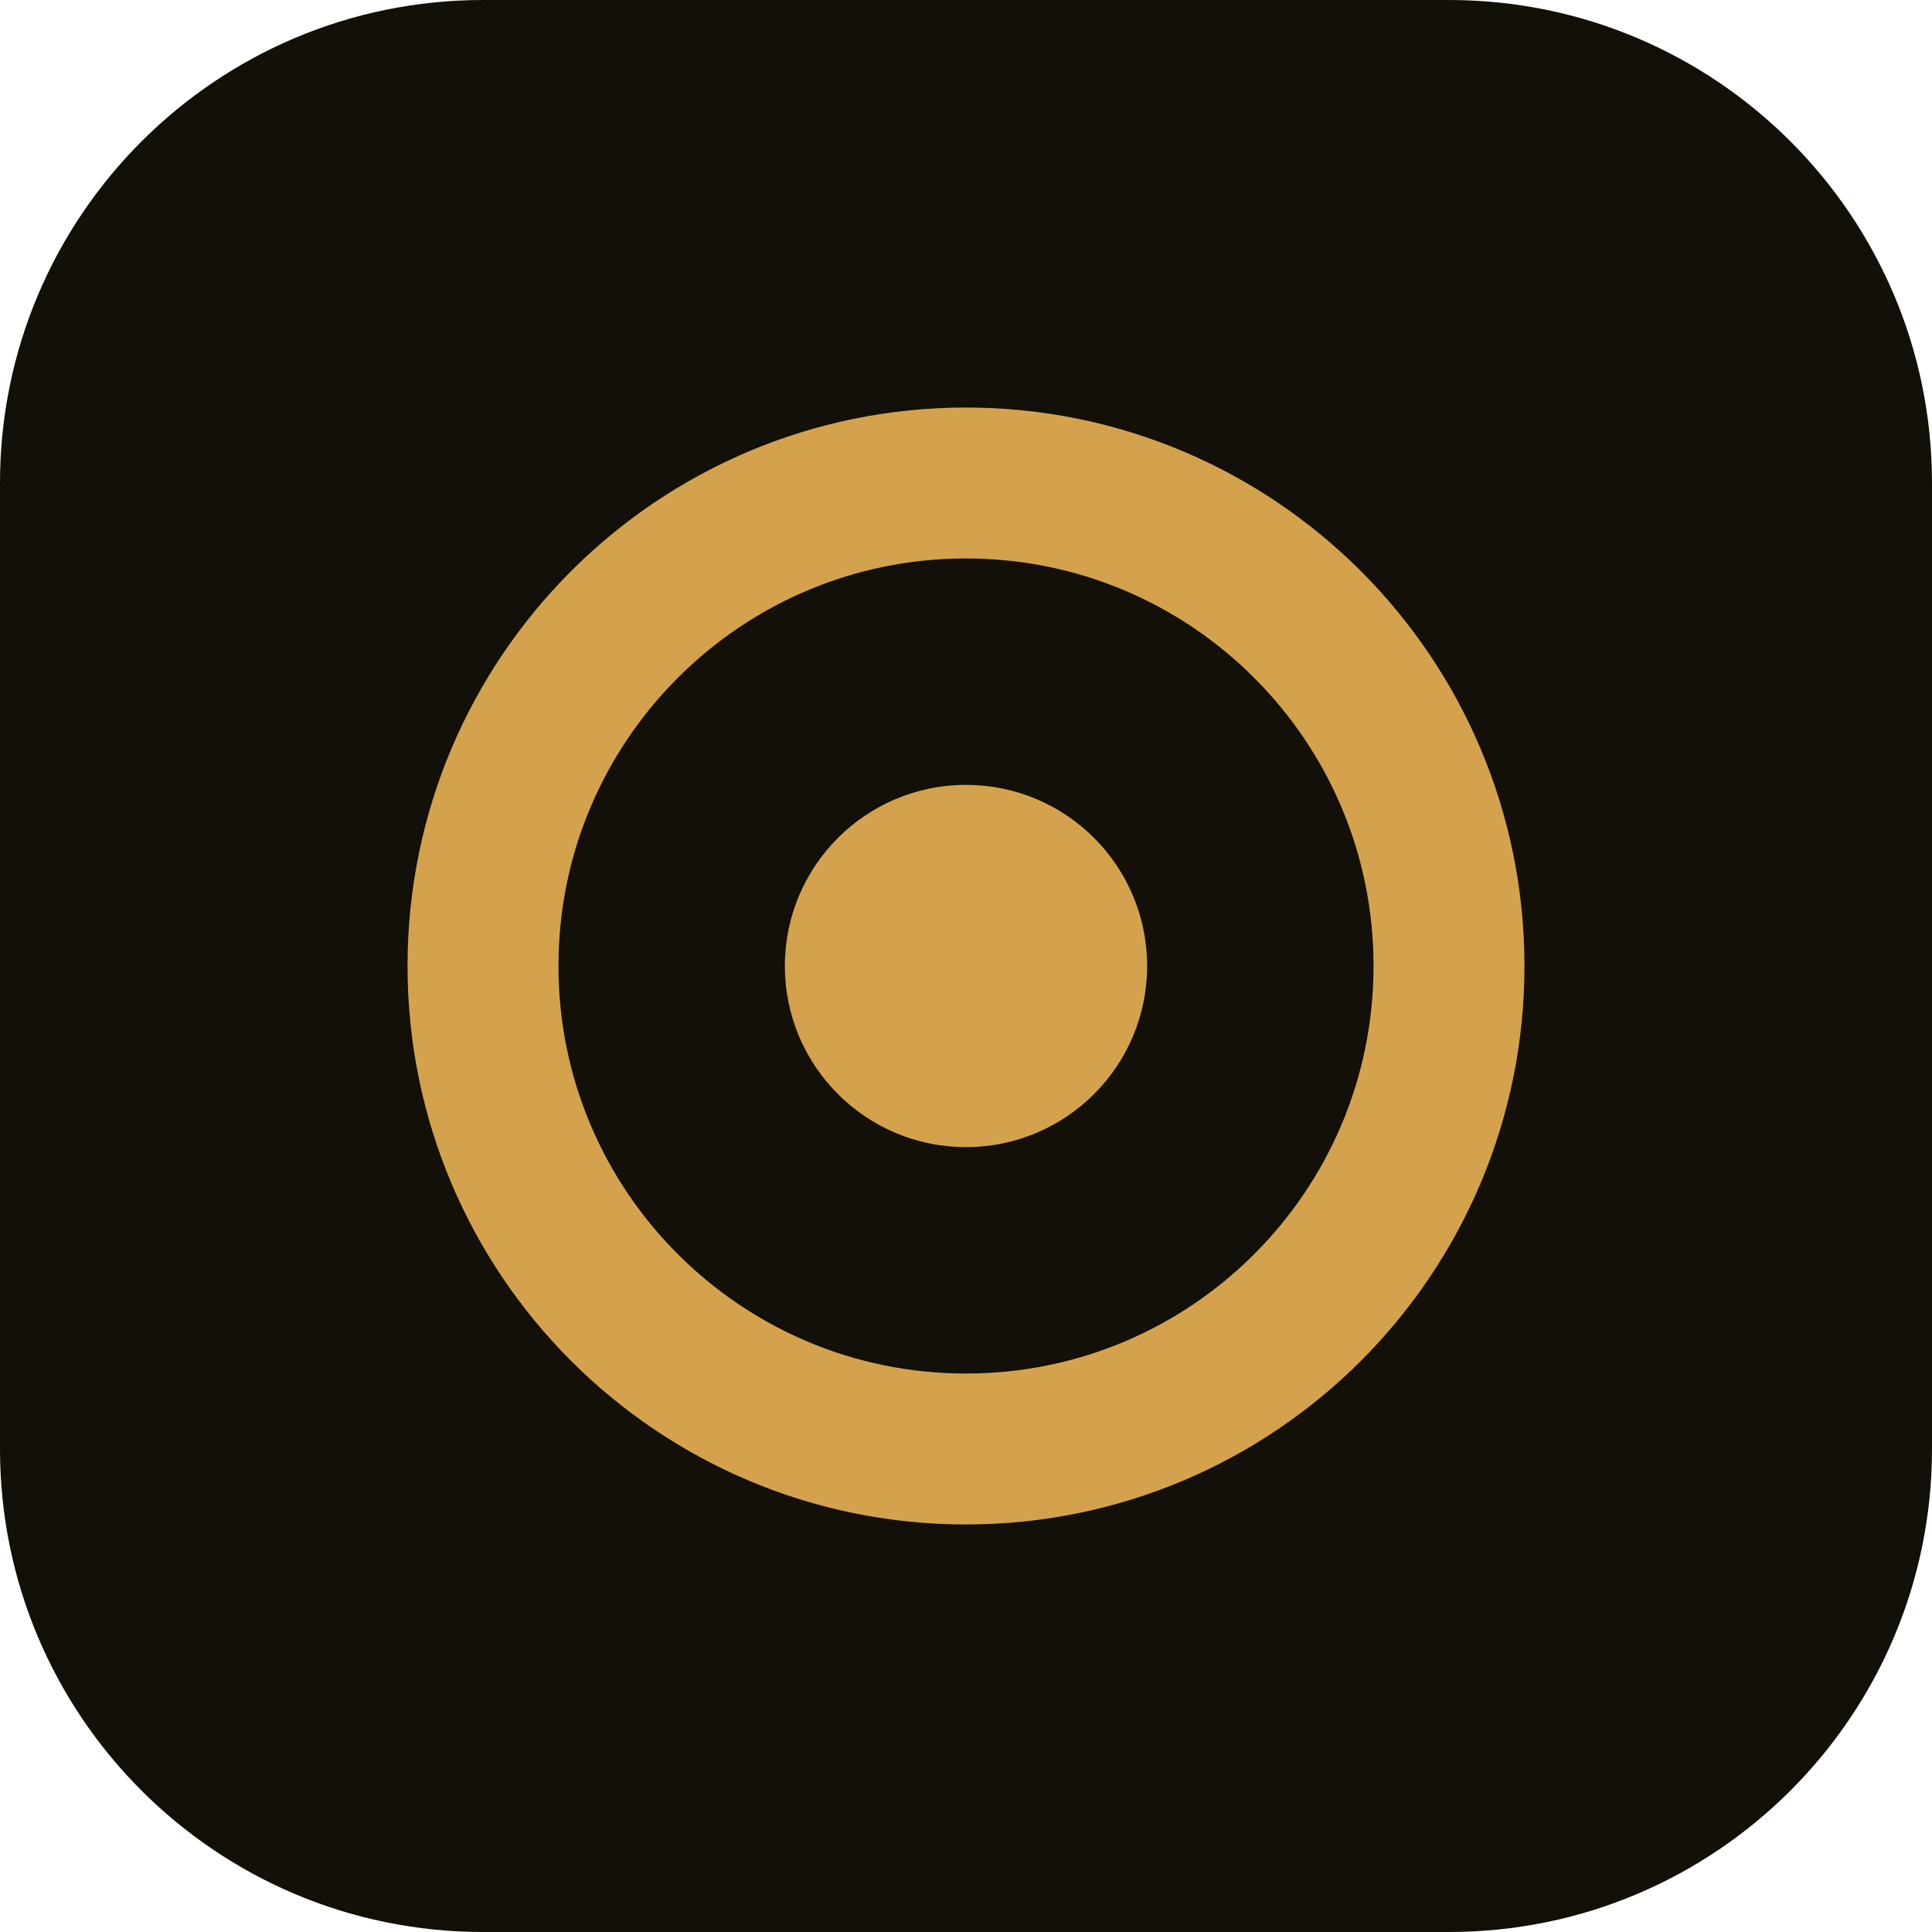
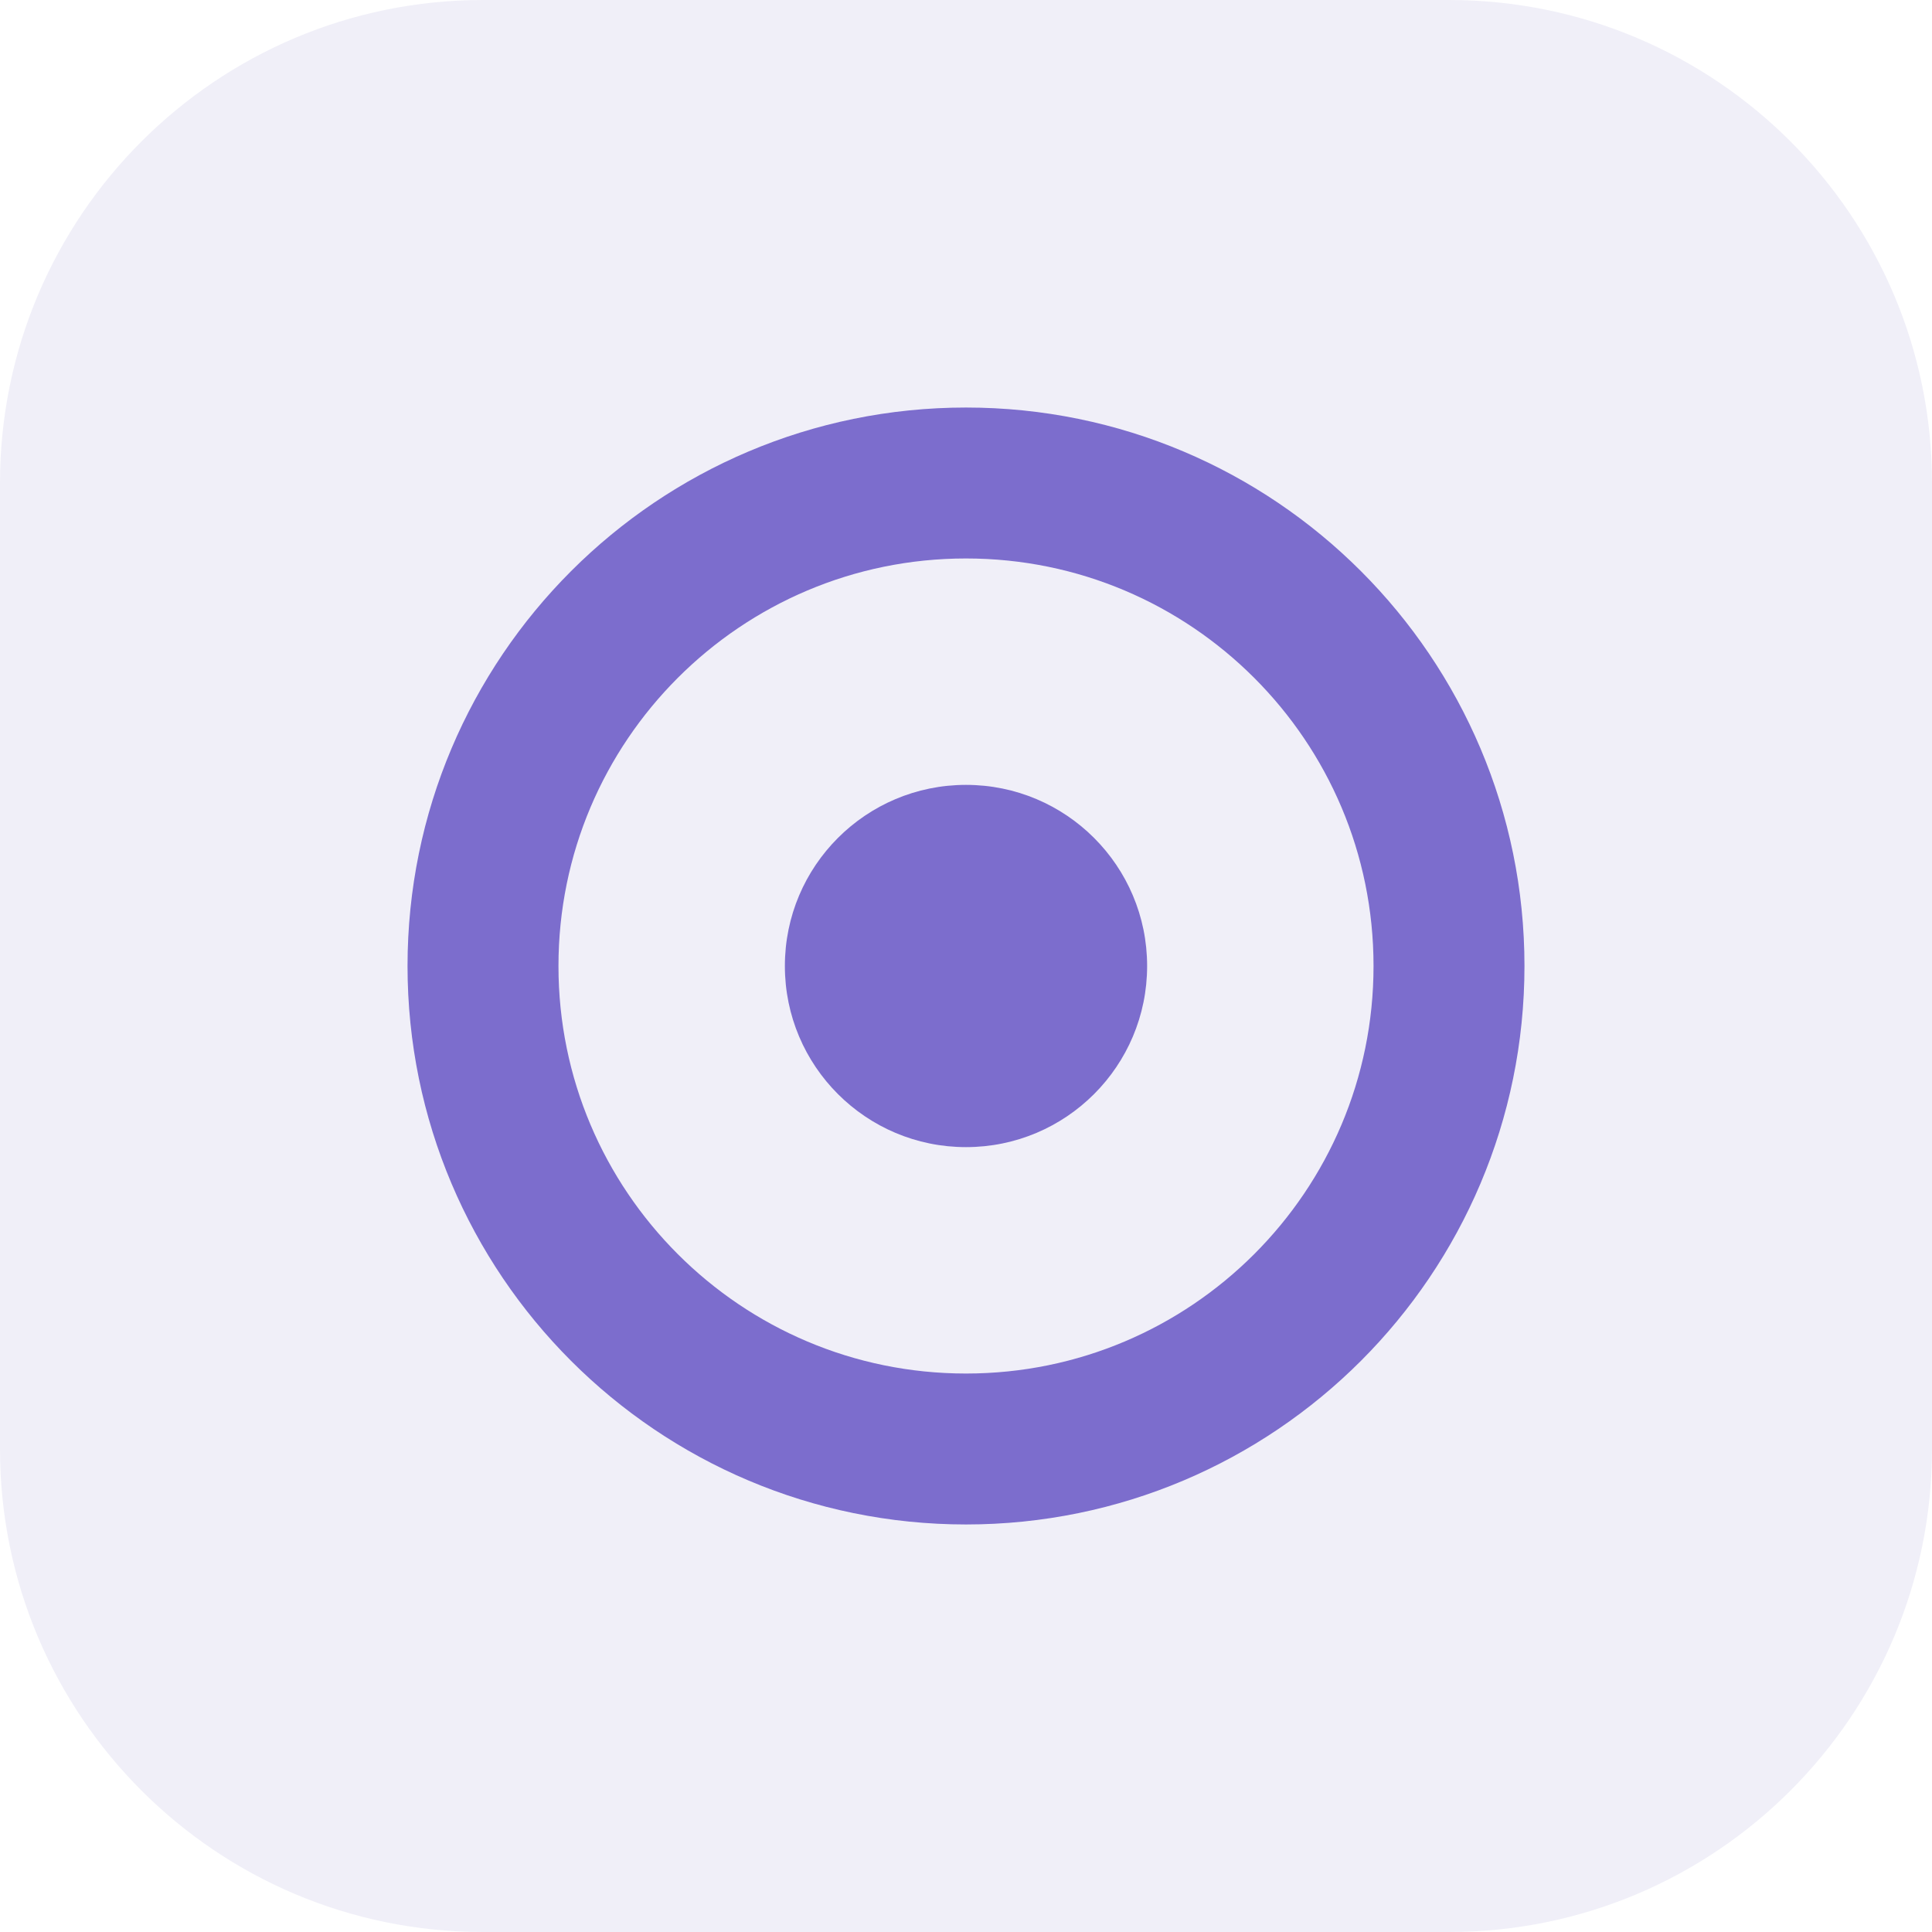
<svg xmlns="http://www.w3.org/2000/svg" viewBox="0 0 32 32">
-   <rect width="32" height="32" rx="8" fill="#121008" />
-   <circle cx="16" cy="16" r="8" fill="none" stroke="#d4a24c" stroke-width="2.5" />
-   <circle cx="16" cy="16" r="3" fill="#d4a24c" />
+   <rect width="32" height="32" rx="8" fill="#F0EFF8" />
+   <circle cx="16" cy="16" r="8" fill="none" stroke="#7C6DCD" stroke-width="2.5" />
+   <circle cx="16" cy="16" r="3" fill="#7C6DCD" />
</svg>
